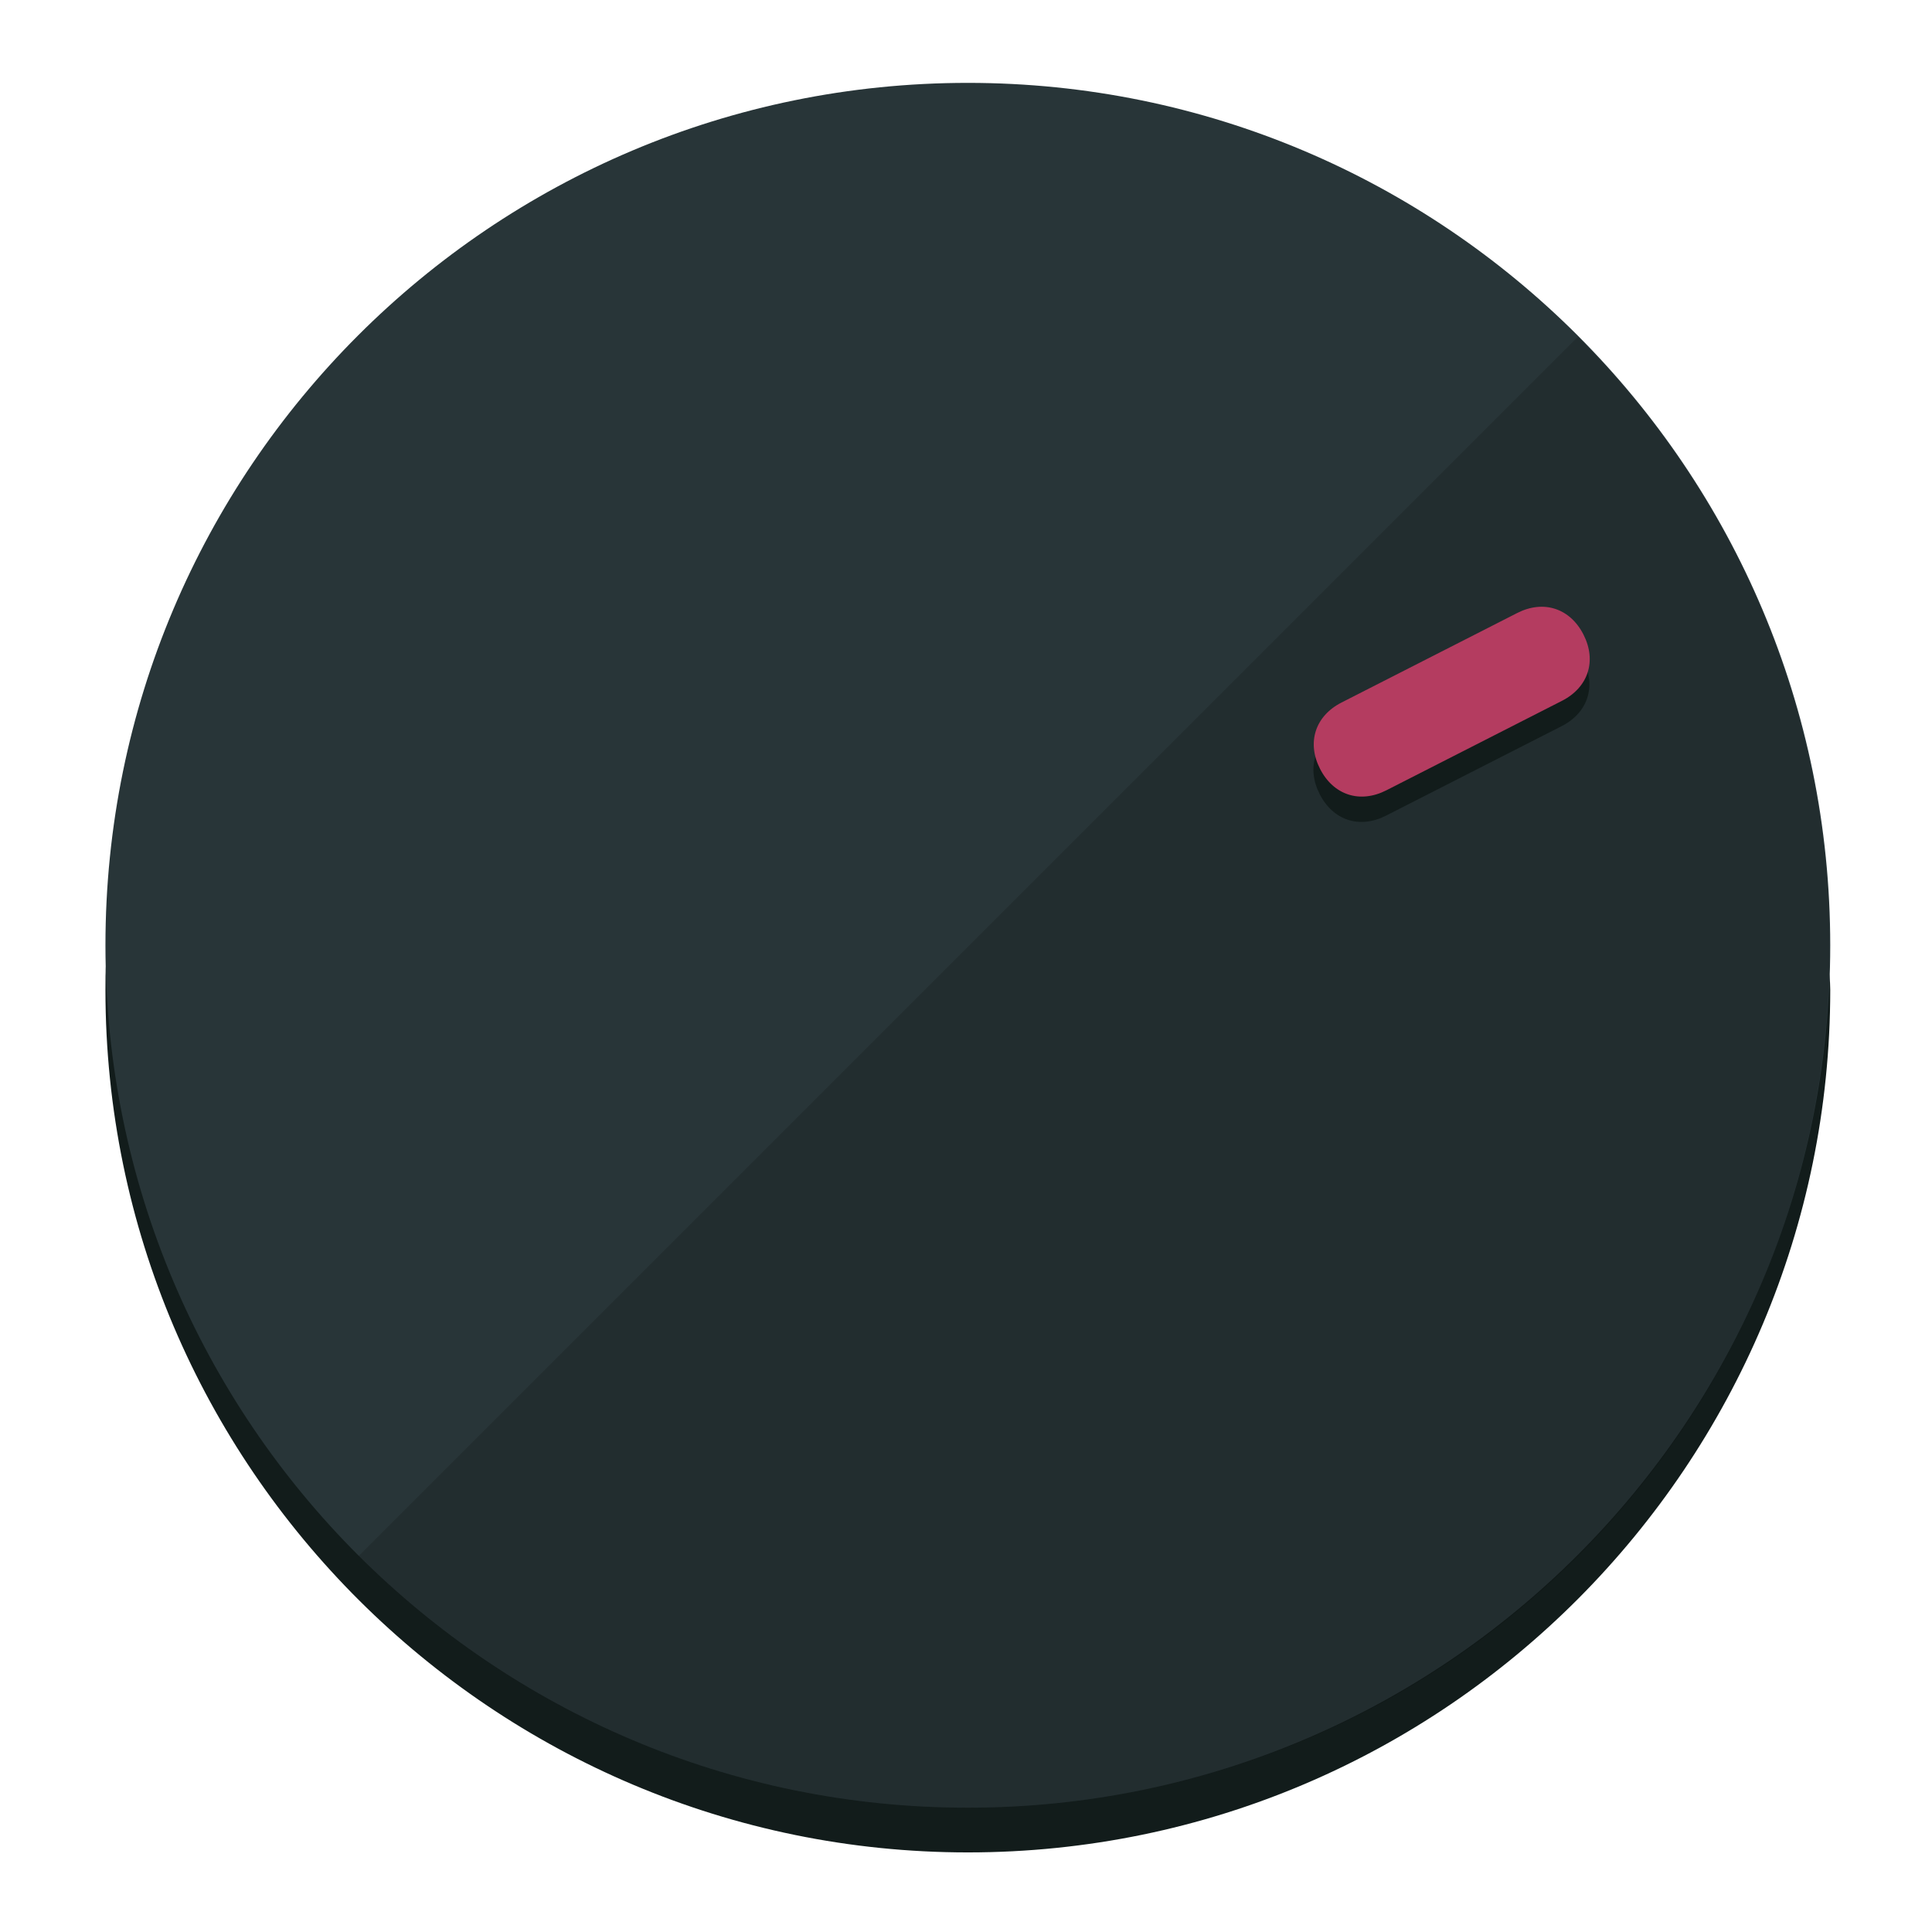
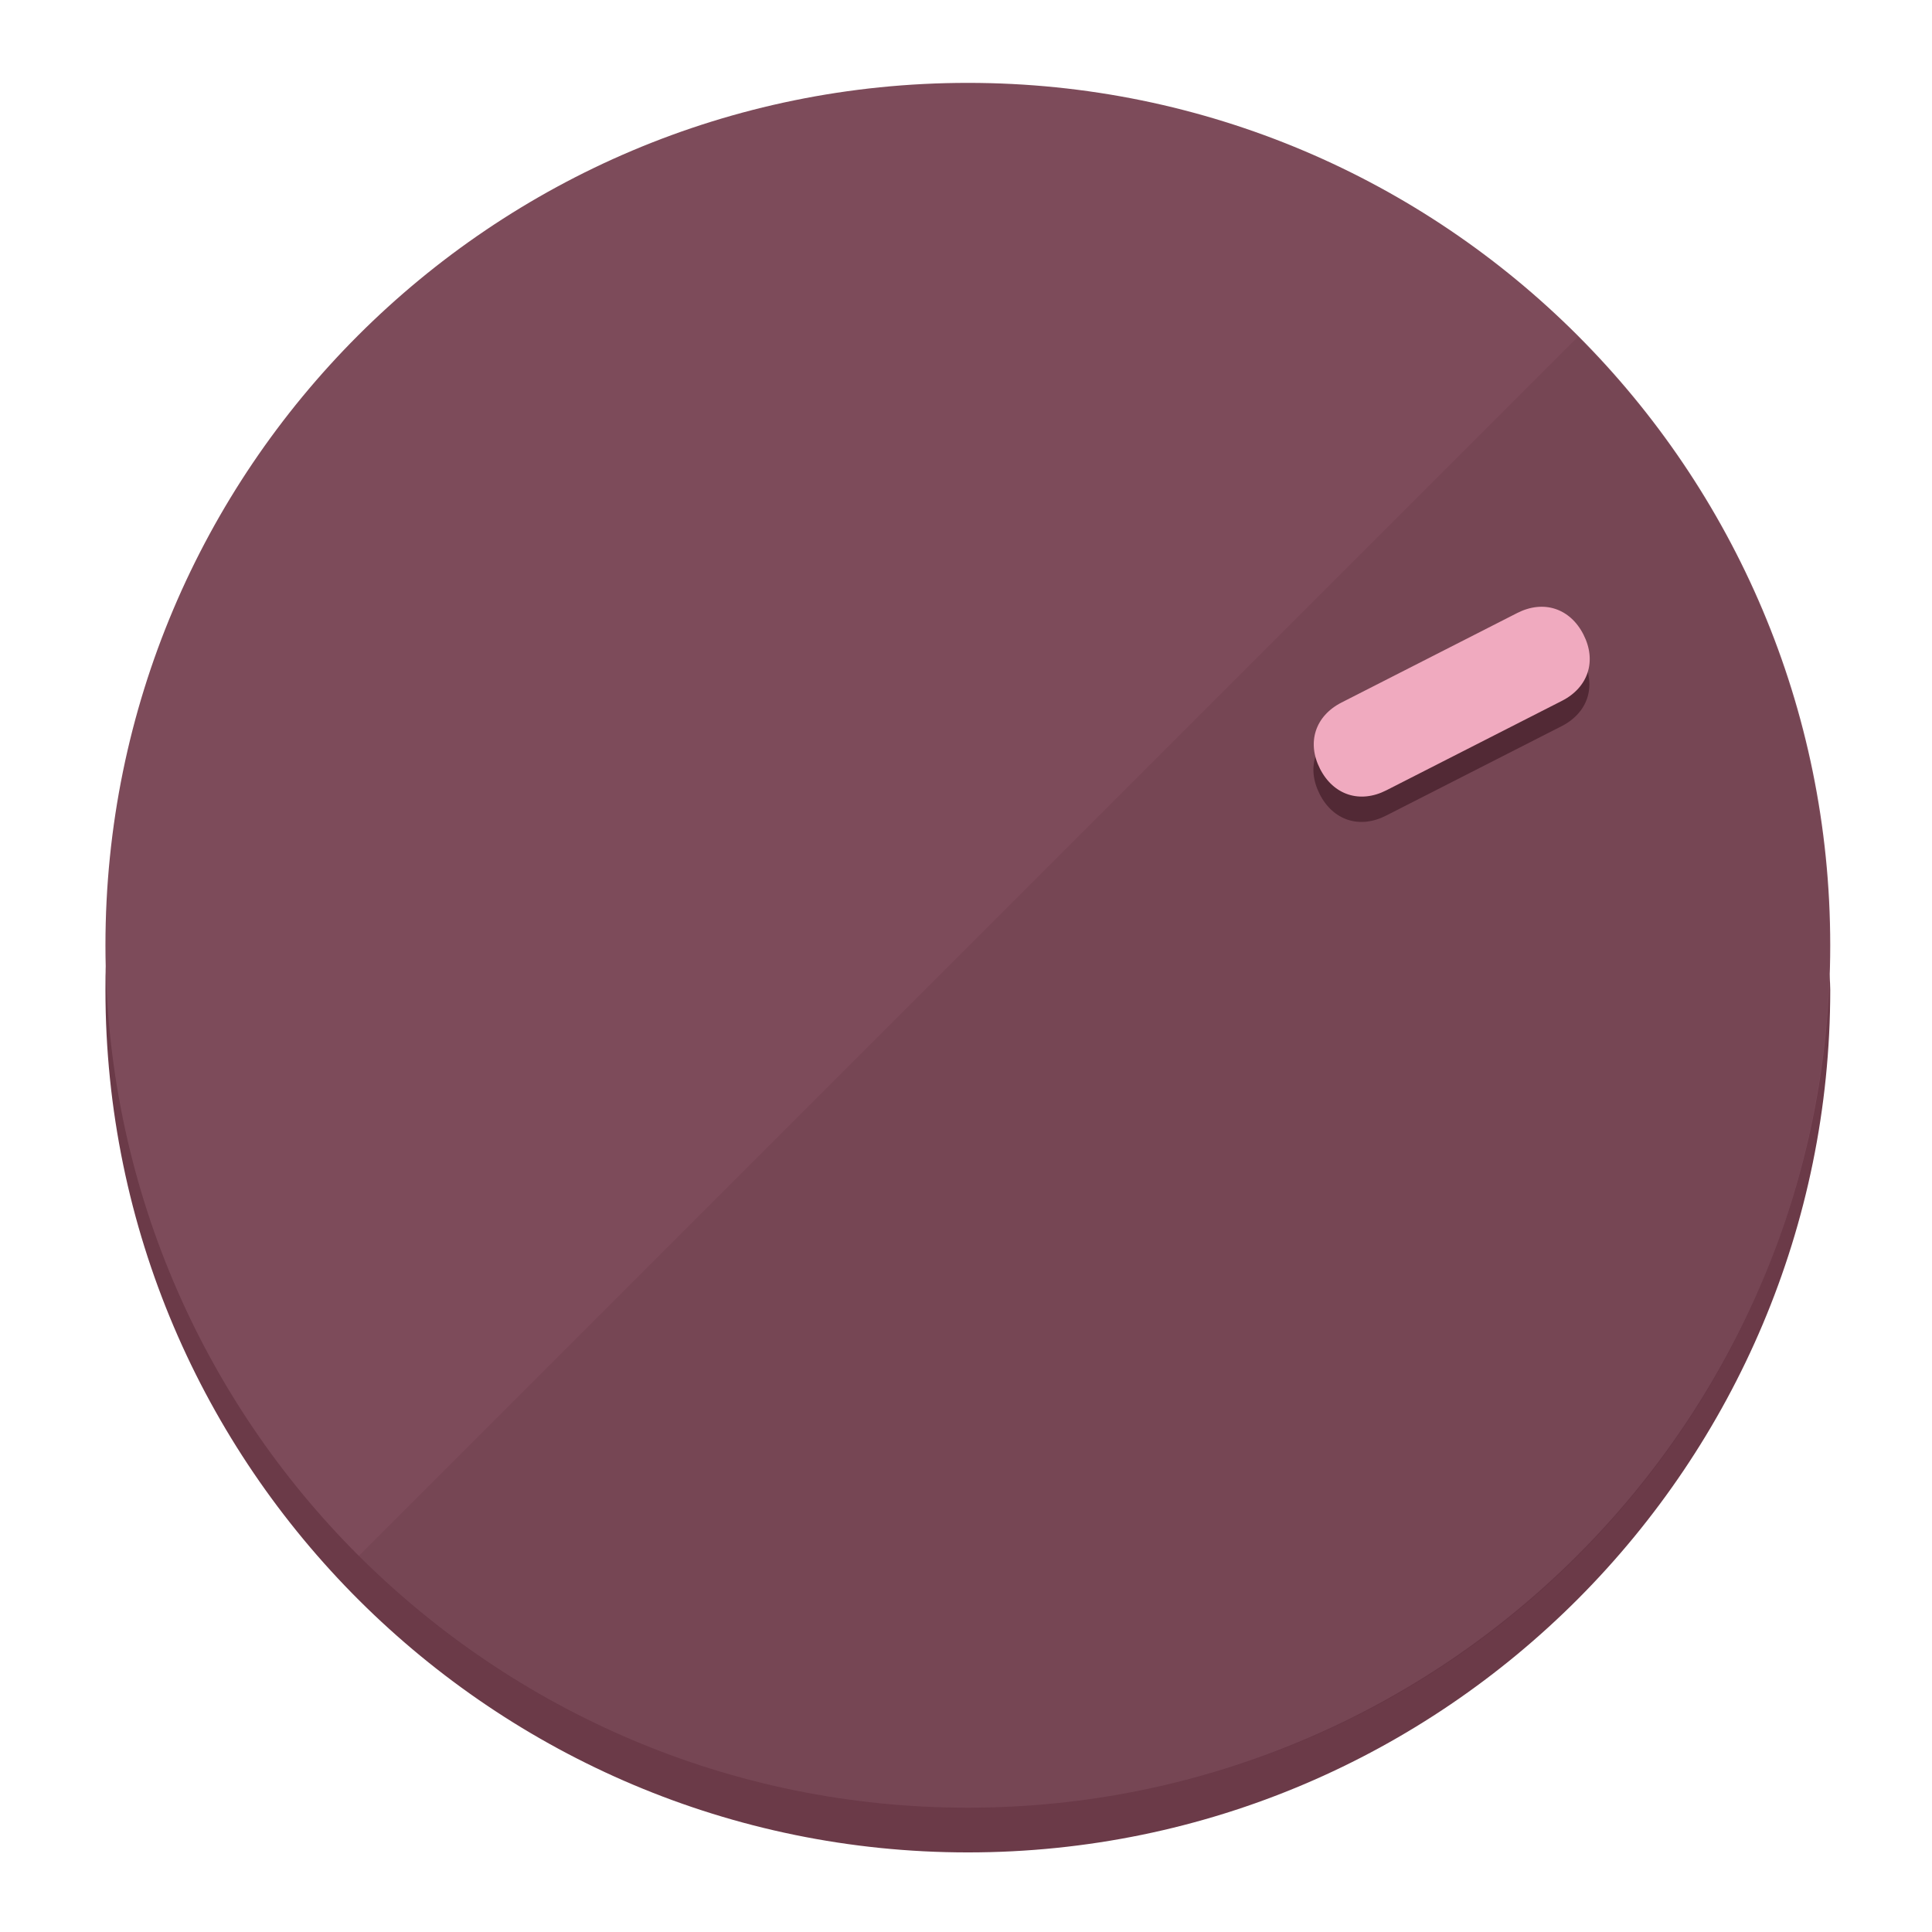
<svg xmlns="http://www.w3.org/2000/svg" height="120px" width="120px" version="1.1" id="Layer_1" viewBox="0 0 496.8 496.8" xml:space="preserve">
  <defs id="defs23" />
  <g id="g3158">
-     <path style="display:inline;fill:#121c1b;fill-opacity:1;stroke-width:1.584" d="m 248.875,445.92 c 116.582,0 212.89,-91.238 220.493,-205.286 0,5.069 1.267,8.87 1.267,13.939 0,121.651 -98.842,221.76 -221.76,221.76 -121.651,0 -221.76,-98.842 -221.76,-221.76 0,-5.069 0,-8.87 1.267,-13.939 7.603,114.048 103.91,205.286 220.493,205.286 z" id="path8" />
-     <circle style="display:inline;fill:#283538;fill-opacity:1;stroke-width:1.584" cx="248.875" cy="243.071" r="221.76" id="circle12" />
-     <path style="display:inline;fill:#000000;fill-opacity:0.154;stroke-width:1.587" d="m 405.744,86.606 c 86.308,86.308 86.308,227.193 0,313.5 -86.308,86.308 -227.193,86.308 -313.5,0" id="path14" />
+     <path style="display:inline;fill:#6B3A48;fill-opacity:1;stroke-width:1.584" d="m 248.875,445.92 c 116.582,0 212.89,-91.238 220.493,-205.286 0,5.069 1.267,8.87 1.267,13.939 0,121.651 -98.842,221.76 -221.76,221.76 -121.651,0 -221.76,-98.842 -221.76,-221.76 0,-5.069 0,-8.87 1.267,-13.939 7.603,114.048 103.91,205.286 220.493,205.286 z" id="path8" />
+     <circle style="display:inline;fill:#7D4B5A;fill-opacity:1;stroke-width:1.584" cx="248.875" cy="243.071" r="221.76" id="circle12" />
+     <path style="display:inline;fill:#522935;fill-opacity:0.154;stroke-width:1.587" d="m 405.744,86.606 c 86.308,86.308 86.308,227.193 0,313.5 -86.308,86.308 -227.193,86.308 -313.5,0" id="path14" />
  </g>
  <g id="g3198">
    <circle style="display:none;fill:#000000;fill-opacity:0;stroke-width:1.584" cx="329.835" cy="-110.802" r="221.76" id="circle12-3" transform="rotate(63)" />
-     <path style="display:inline;fill:#121c1b;fill-opacity:1;stroke-width:1.584" d="m 356.39,209.744 c -6.774,3.452 -13.592,1.237 -17.044,-5.538 v 0 c -3.452,-6.774 -1.237,-13.592 5.538,-17.044 l 45.163,-23.012 c 6.775,-3.452 13.592,-1.237 17.044,5.538 v 0 c 3.452,6.774 1.237,13.592 -5.538,17.044 z" id="path3789" />
-     <path style="display:inline;fill:#B43C60;stroke-width:1.584" d="m 356.478,203.228 c -6.774,3.452 -13.592,1.237 -17.044,-5.538 v 0 c -3.452,-6.774 -1.237,-13.592 5.538,-17.044 l 45.163,-23.012 c 6.774,-3.452 13.592,-1.237 17.044,5.538 v 0 c 3.452,6.775 1.237,13.592 -5.538,17.044 z" id="path915" />
+     <path style="display:inline;fill:#522935;fill-opacity:1;stroke-width:1.584" d="m 356.39,209.744 c -6.774,3.452 -13.592,1.237 -17.044,-5.538 v 0 c -3.452,-6.774 -1.237,-13.592 5.538,-17.044 l 45.163,-23.012 c 6.775,-3.452 13.592,-1.237 17.044,5.538 v 0 c 3.452,6.774 1.237,13.592 -5.538,17.044 z" id="path3789" />
+     <path style="display:inline;fill:#F0AABF;stroke-width:1.584" d="m 356.478,203.228 c -6.774,3.452 -13.592,1.237 -17.044,-5.538 v 0 c -3.452,-6.774 -1.237,-13.592 5.538,-17.044 l 45.163,-23.012 c 6.774,-3.452 13.592,-1.237 17.044,5.538 v 0 c 3.452,6.775 1.237,13.592 -5.538,17.044 z" id="path915" />
  </g>
</svg>
